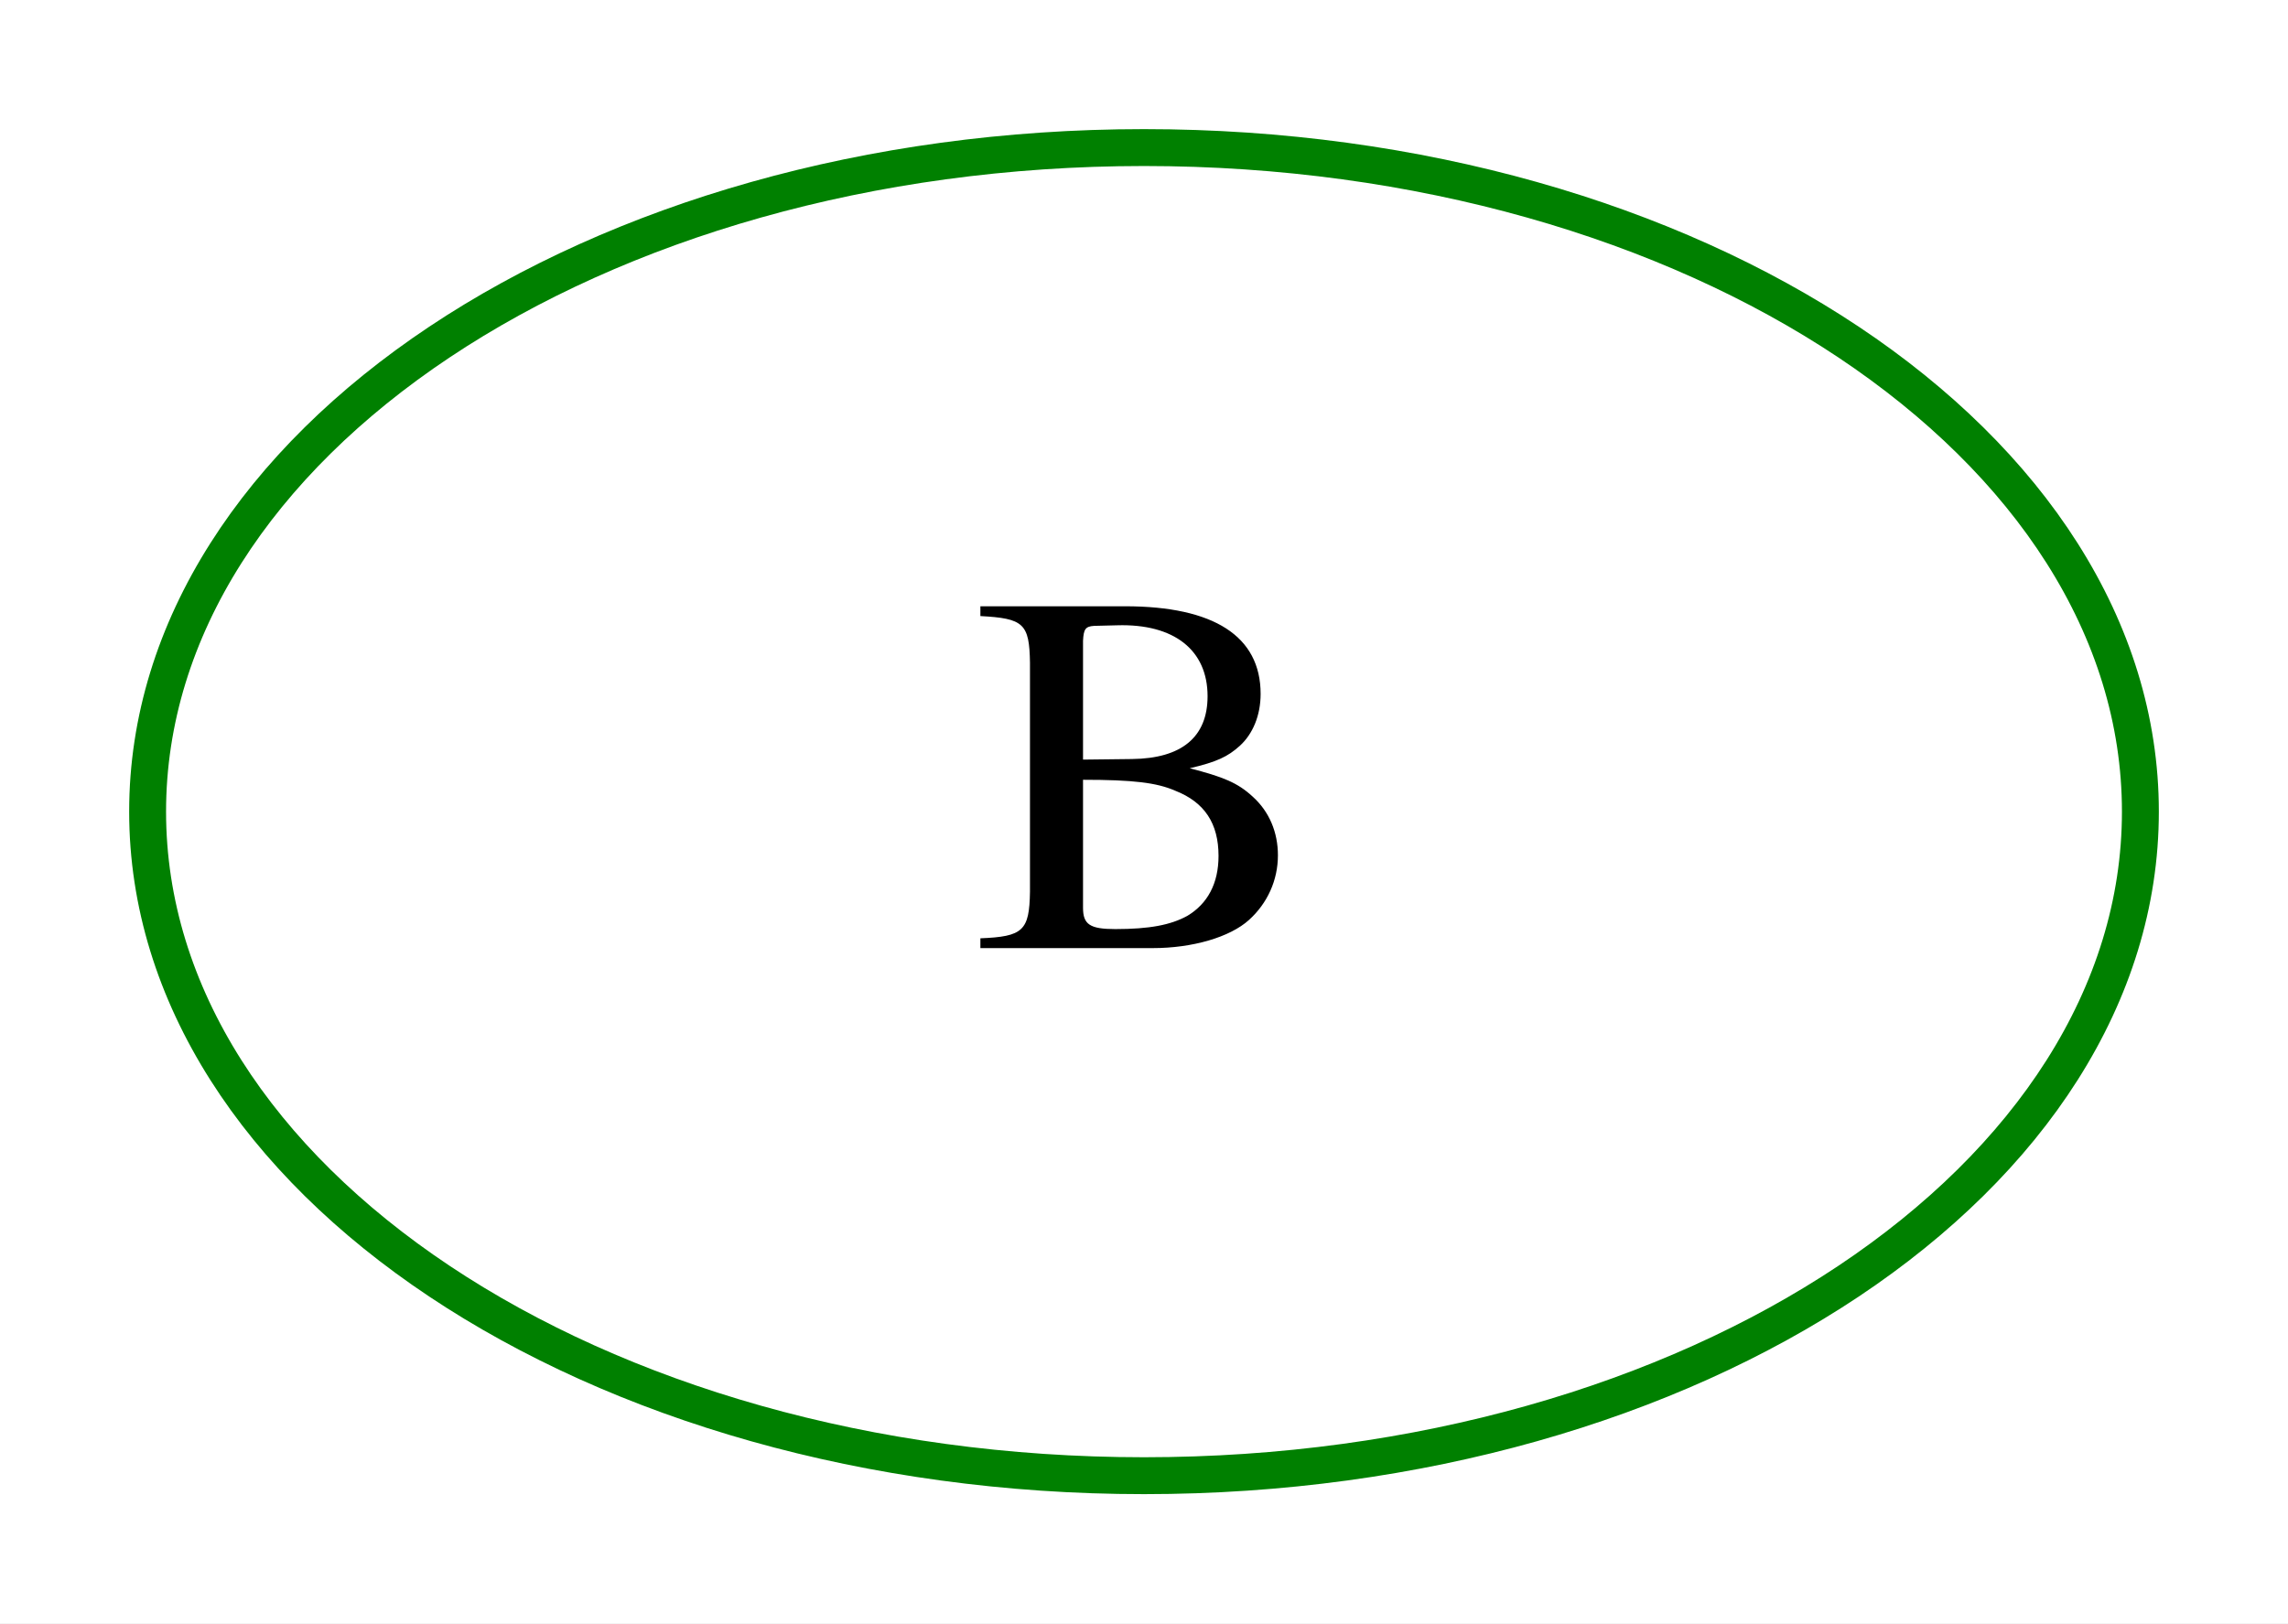
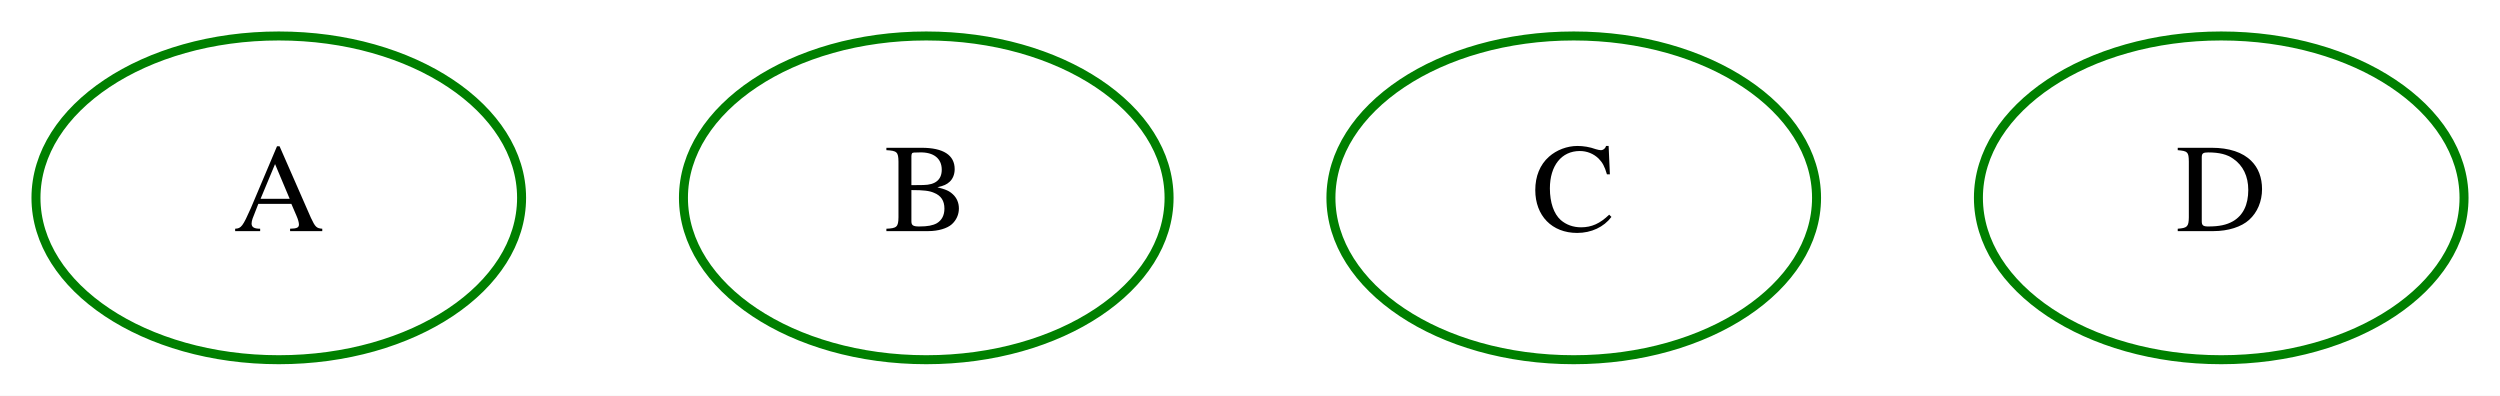
- <svg xmlns="http://www.w3.org/2000/svg" width="62pt" height="44pt" viewBox="0.00 0.00 62.00 44.00">
+ <svg xmlns="http://www.w3.org/2000/svg" width="278pt" height="44pt" viewBox="0.00 0.00 278.00 44.00">
  <g id="graph0" class="graph" transform="scale(1 1) rotate(0) translate(4 40)">
-     <polygon fill="white" stroke="none" points="-4,4 -4,-40 58,-40 58,4 -4,4" />
+     <polygon fill="white" stroke="none" points="-4,4 -4,-40 274,-40 274,4 -4,4" />
    <g id="node1" class="node">
      <ellipse fill="none" stroke="green" cx="27" cy="-18" rx="27" ry="18" />
-       <text text-anchor="middle" x="27" y="-14.3" font-family="Times,serif" font-size="14.00">B</text>
+       <text text-anchor="middle" x="27" y="-14.3" font-family="Times,serif" font-size="14.00">A</text>
+     </g>
+     <g id="node2" class="node">
+       <ellipse fill="none" stroke="green" cx="99" cy="-18" rx="27" ry="18" />
+       <text text-anchor="middle" x="99" y="-14.3" font-family="Times,serif" font-size="14.00">B</text>
+     </g>
+     <g id="node3" class="node">
+       <ellipse fill="none" stroke="green" cx="171" cy="-18" rx="27" ry="18" />
+       <text text-anchor="middle" x="171" y="-14.3" font-family="Times,serif" font-size="14.00">C</text>
+     </g>
+     <g id="node4" class="node">
+       <ellipse fill="none" stroke="green" cx="243" cy="-18" rx="27" ry="18" />
+       <text text-anchor="middle" x="243" y="-14.3" font-family="Times,serif" font-size="14.00">D</text>
    </g>
  </g>
</svg>
